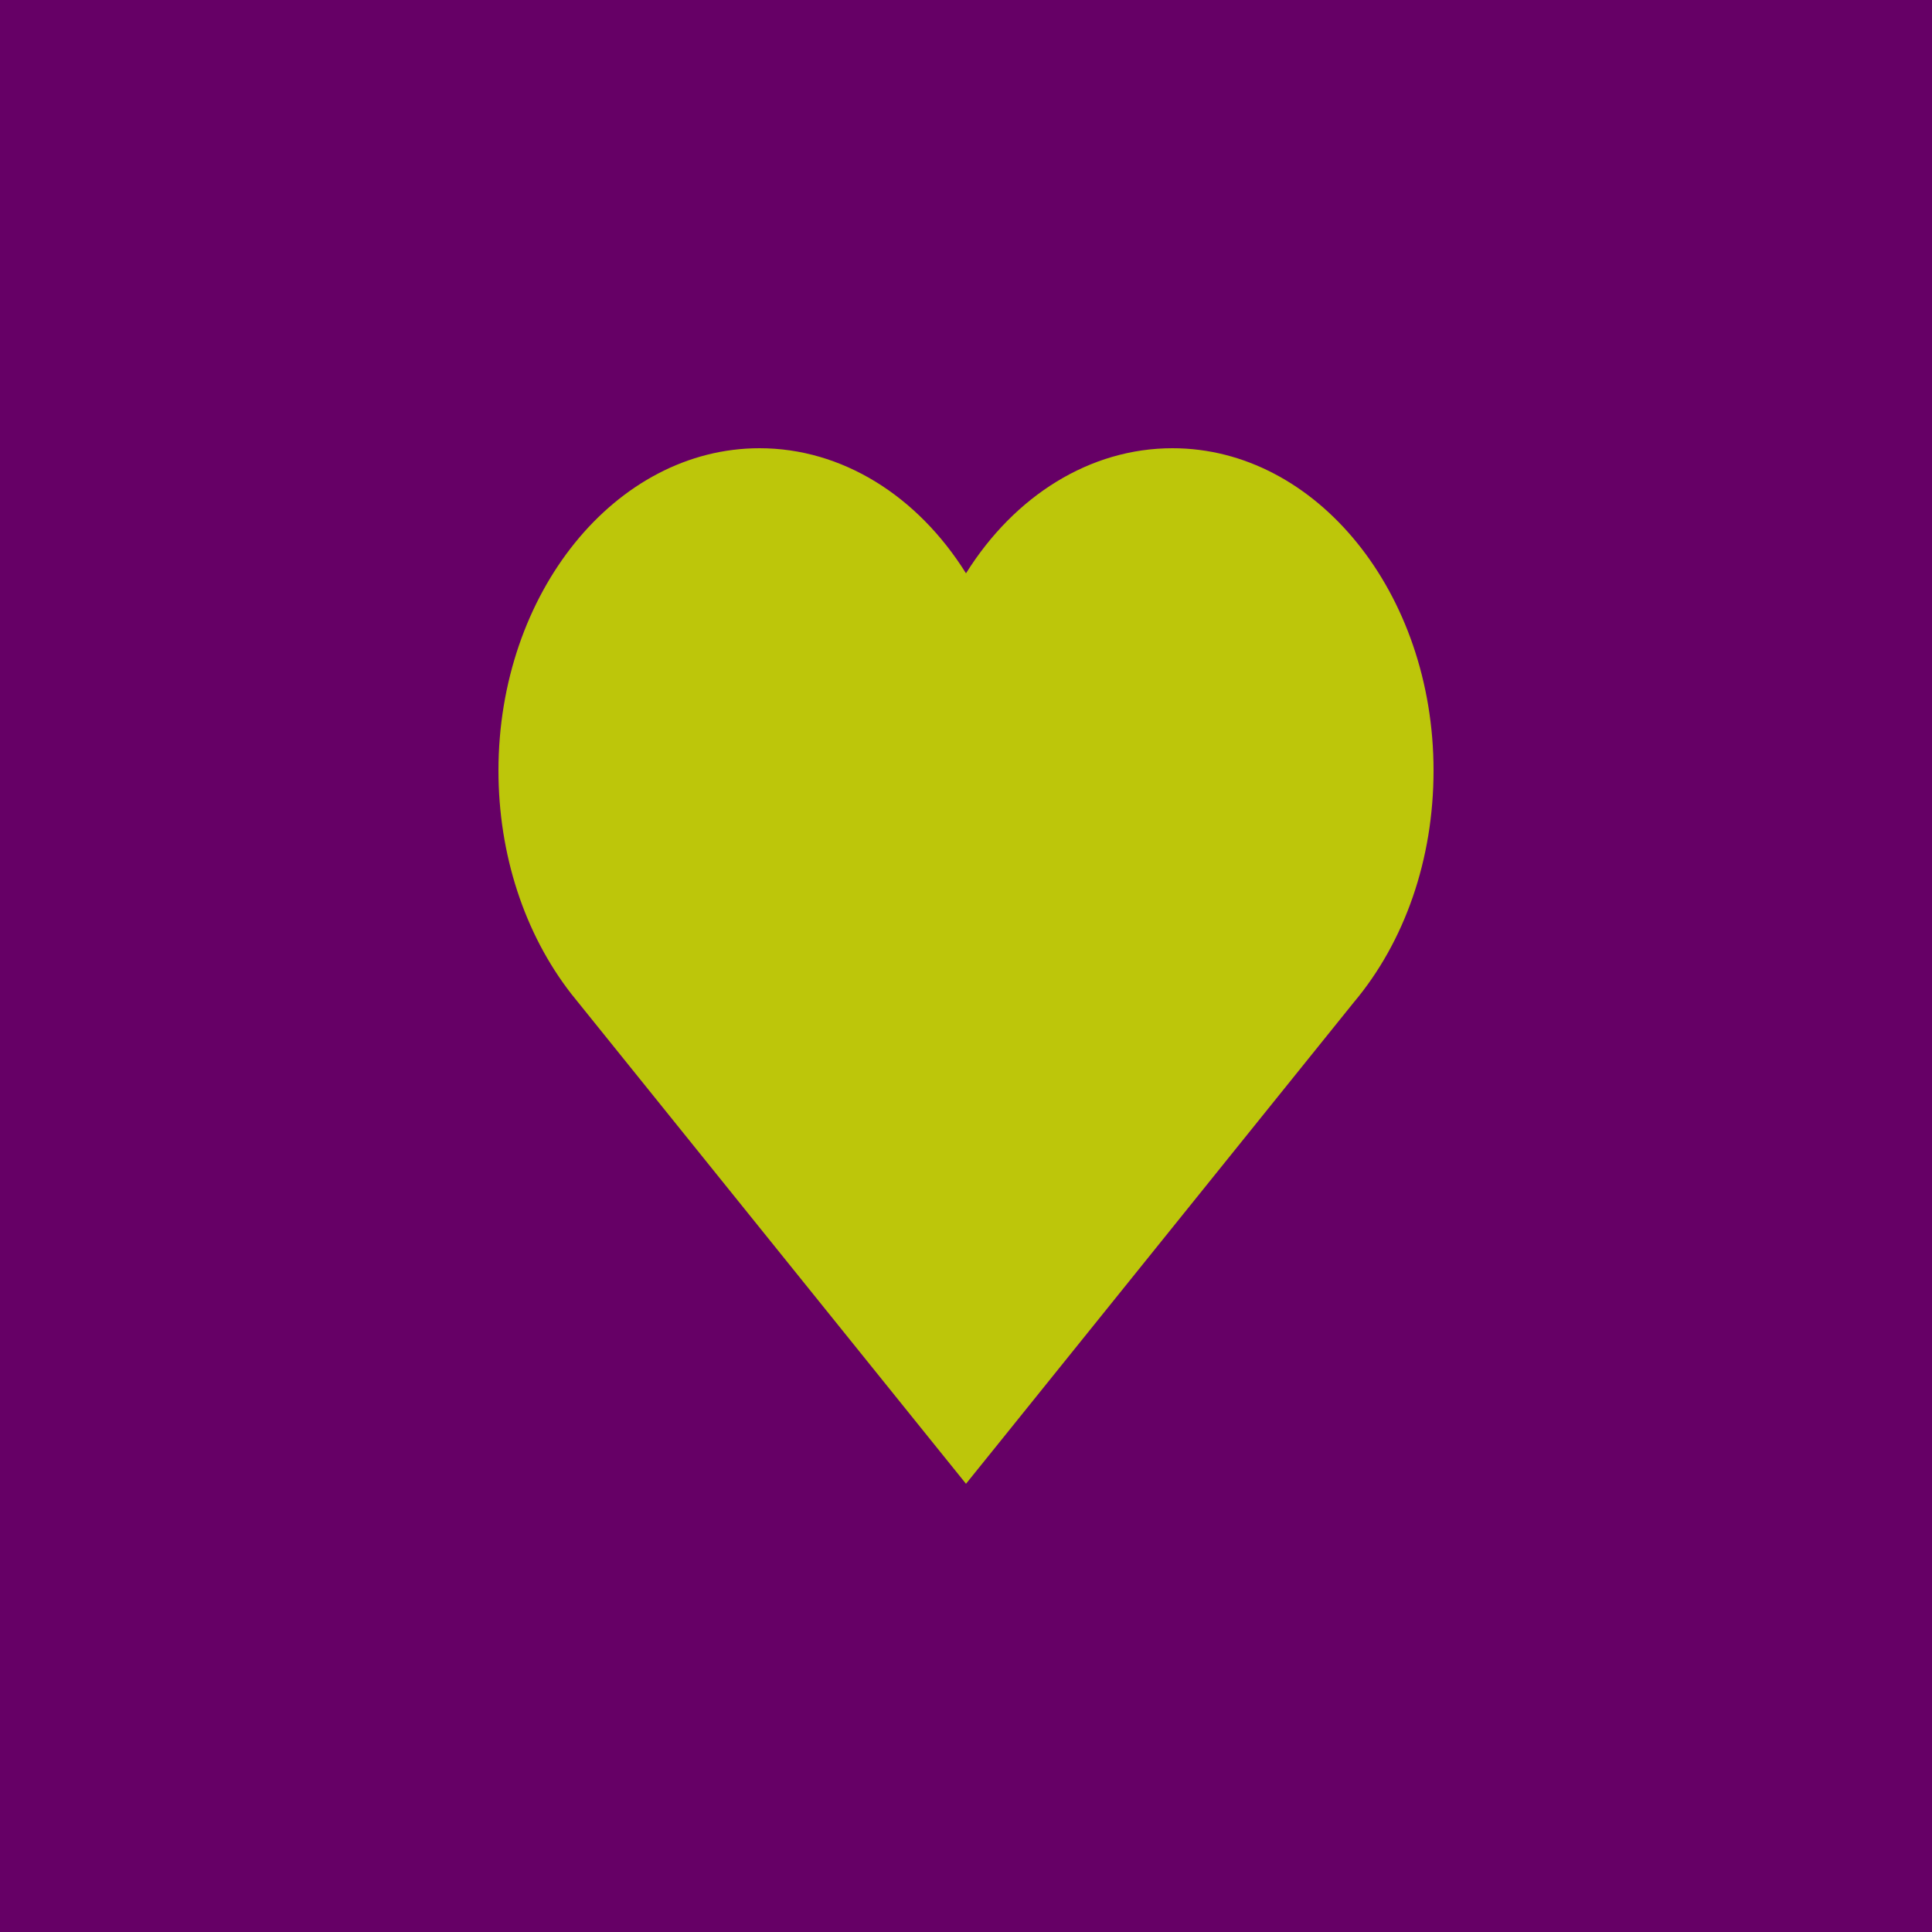
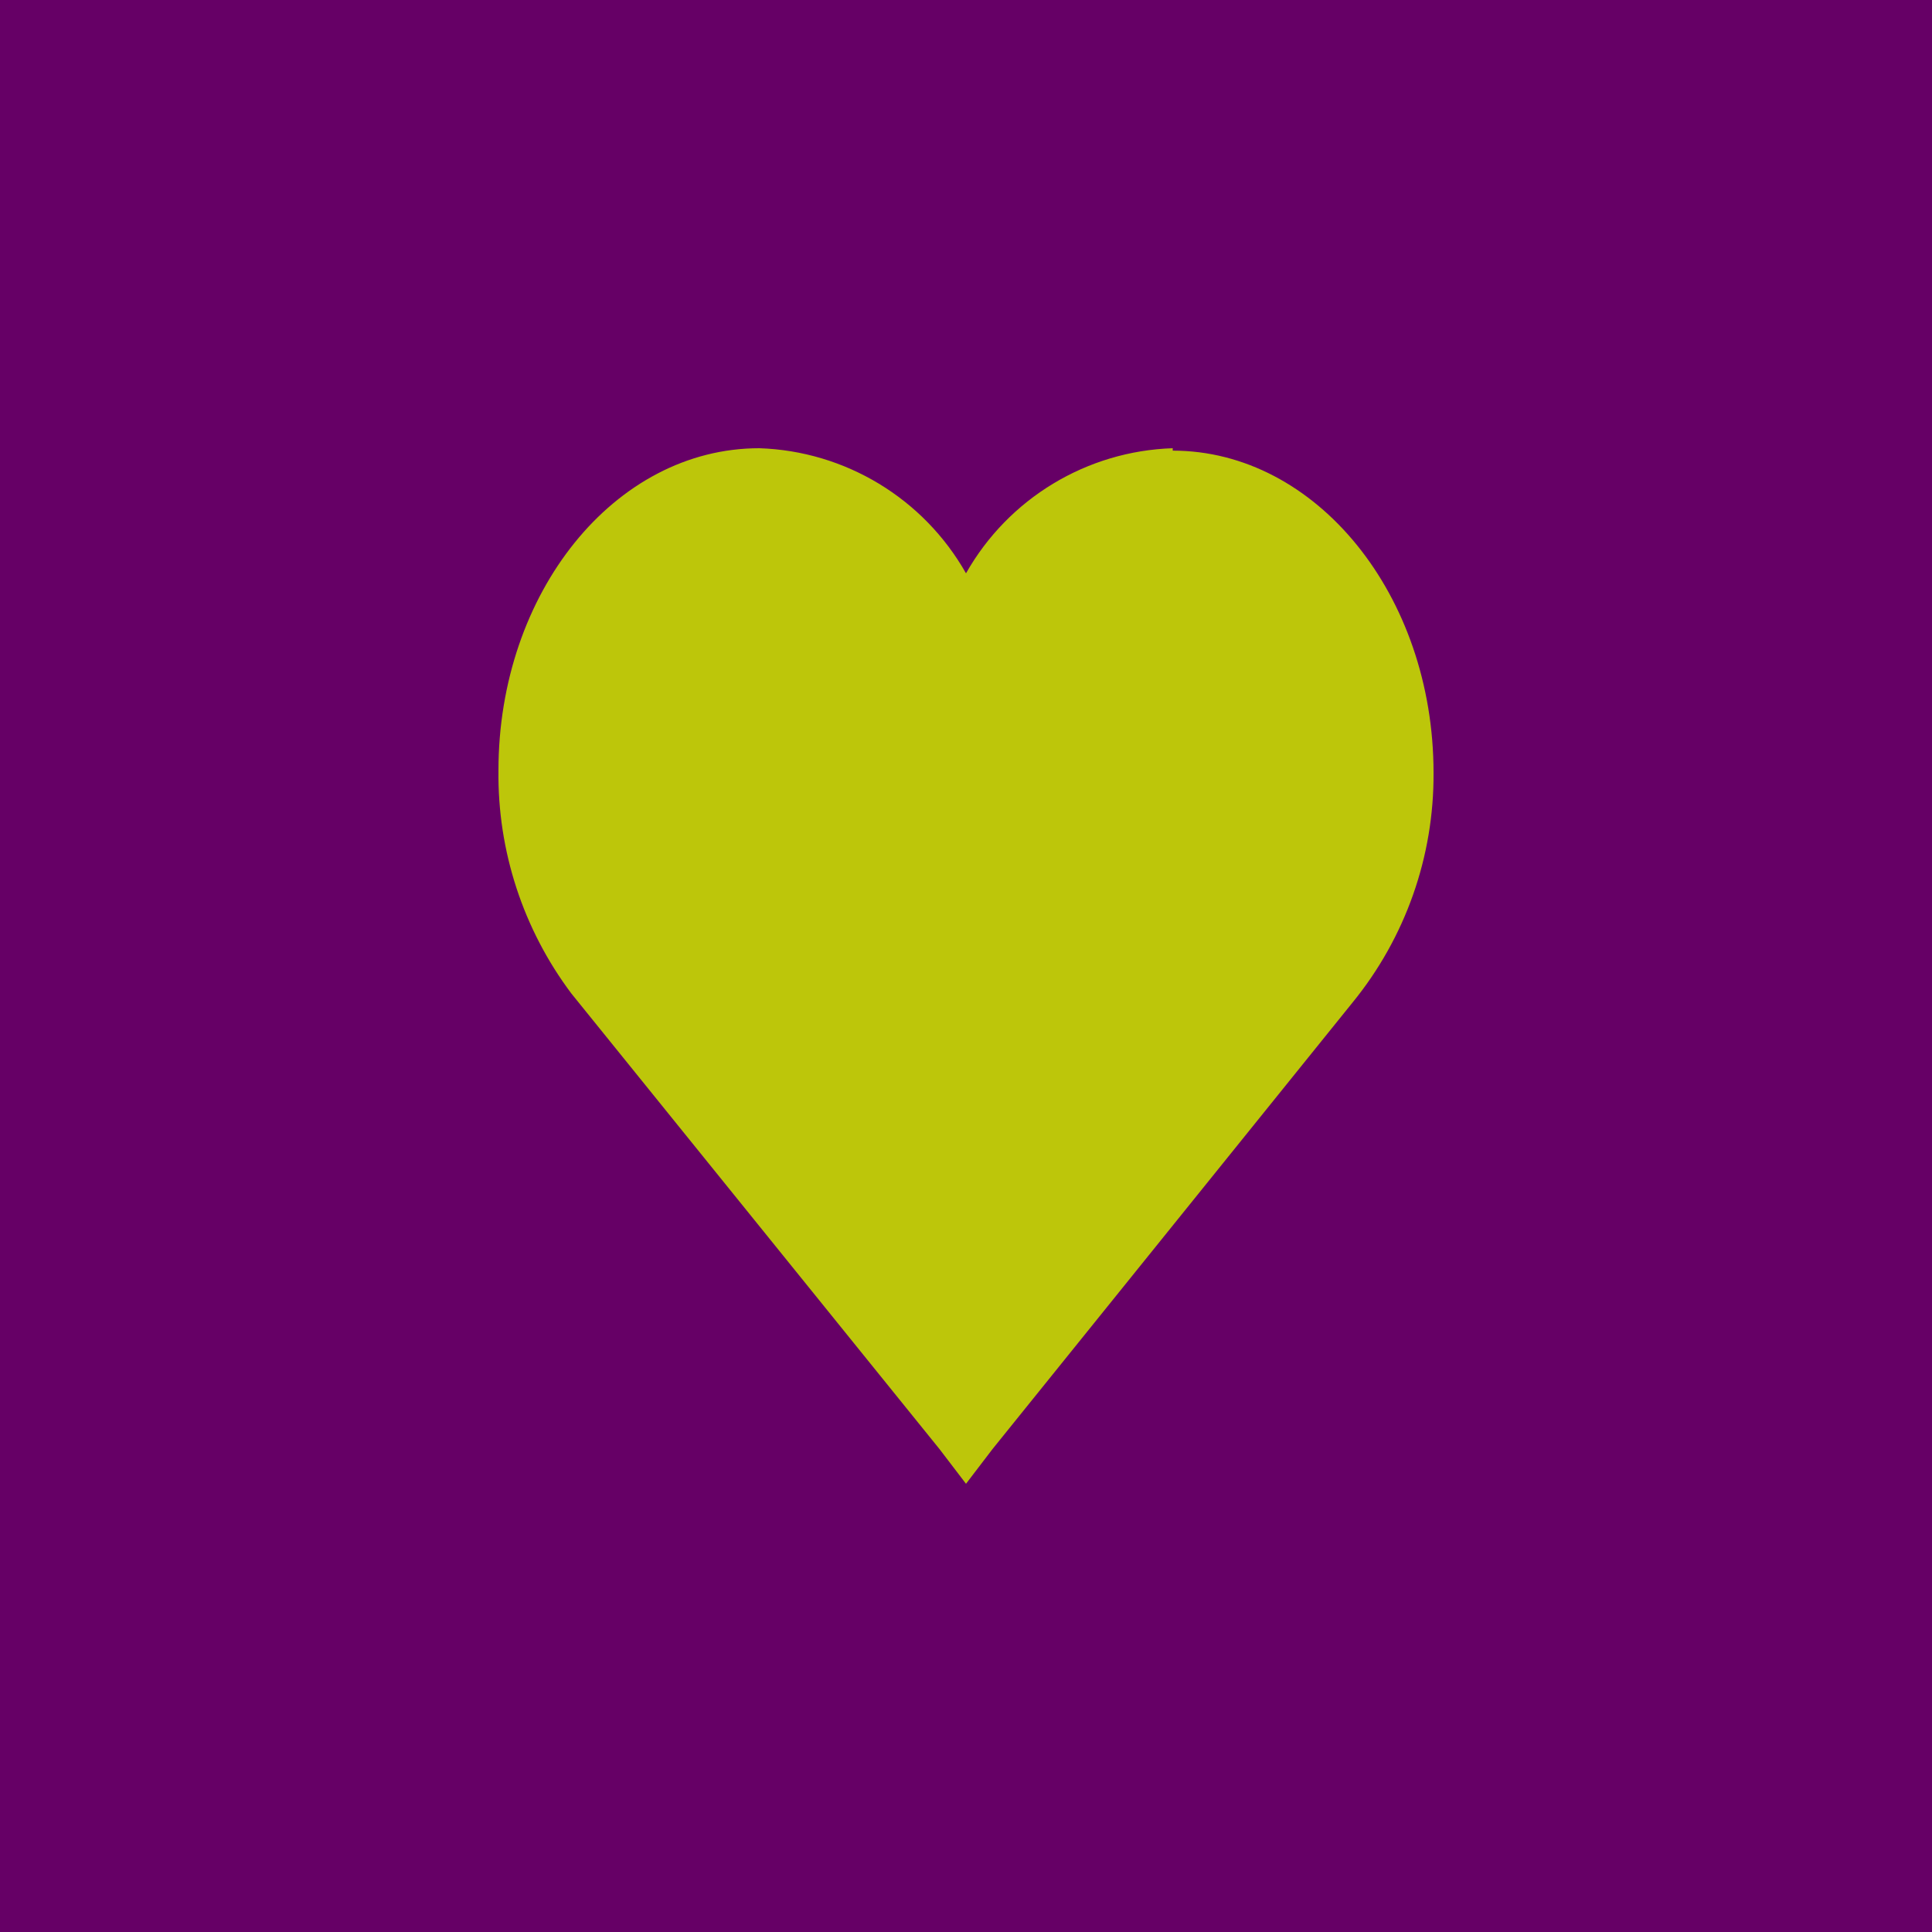
- <svg xmlns="http://www.w3.org/2000/svg" width="40px" height="40px" viewBox="0 0 40 40" version="1.1">
-   <defs />
-   <g id="Icon" stroke="none" stroke-width="1" fill="none" fill-rule="evenodd">
-     <g id="Social-media-Icons" transform="translate(-37, -1536)">
-       <g id="xerpi" transform="translate(37, 1536)">
-         <rect id="bg" fill="#660066" x="0" y="0" width="40" height="40" />
-         <path d="M24.275,9.28 C22.571,9.28 21.008,10.259 20,11.87 C18.992,10.259 17.429,9.28 15.725,9.28 C12.745,9.28 10.32,12.273 10.32,15.954 C10.32,17.682 10.854,19.325 11.827,20.576 L19.45,30.038 L20,30.72 L20.55,30.038 L28.026,20.756 C29.085,19.498 29.68,17.788 29.68,15.954 C29.68,12.273 27.255,9.28 24.275,9.28 L24.275,9.28 L24.275,9.28 Z" id="icon" fill="#BDC60A" />
-       </g>
-     </g>
-   </g>
+ <svg xmlns="http://www.w3.org/2000/svg" viewBox="0 0 40 40">
+   <defs>
+     <style>.a{fill:#606;}.b{fill:#bdc60a;}</style>
+   </defs>
+   <rect class="a" width="40" height="40" />
+   <path class="b" d="M24.28,9.28A5.11,5.11,0,0,0,20,11.87a5.11,5.11,0,0,0-4.28-2.59c-3,0-5.4,3-5.4,6.67a7.54,7.54,0,0,0,1.51,4.62L19.45,30,20,30.72,20.55,30,28,20.76A7.45,7.45,0,0,0,29.68,16c0-3.68-2.43-6.67-5.4-6.67h0Z" />
</svg>
